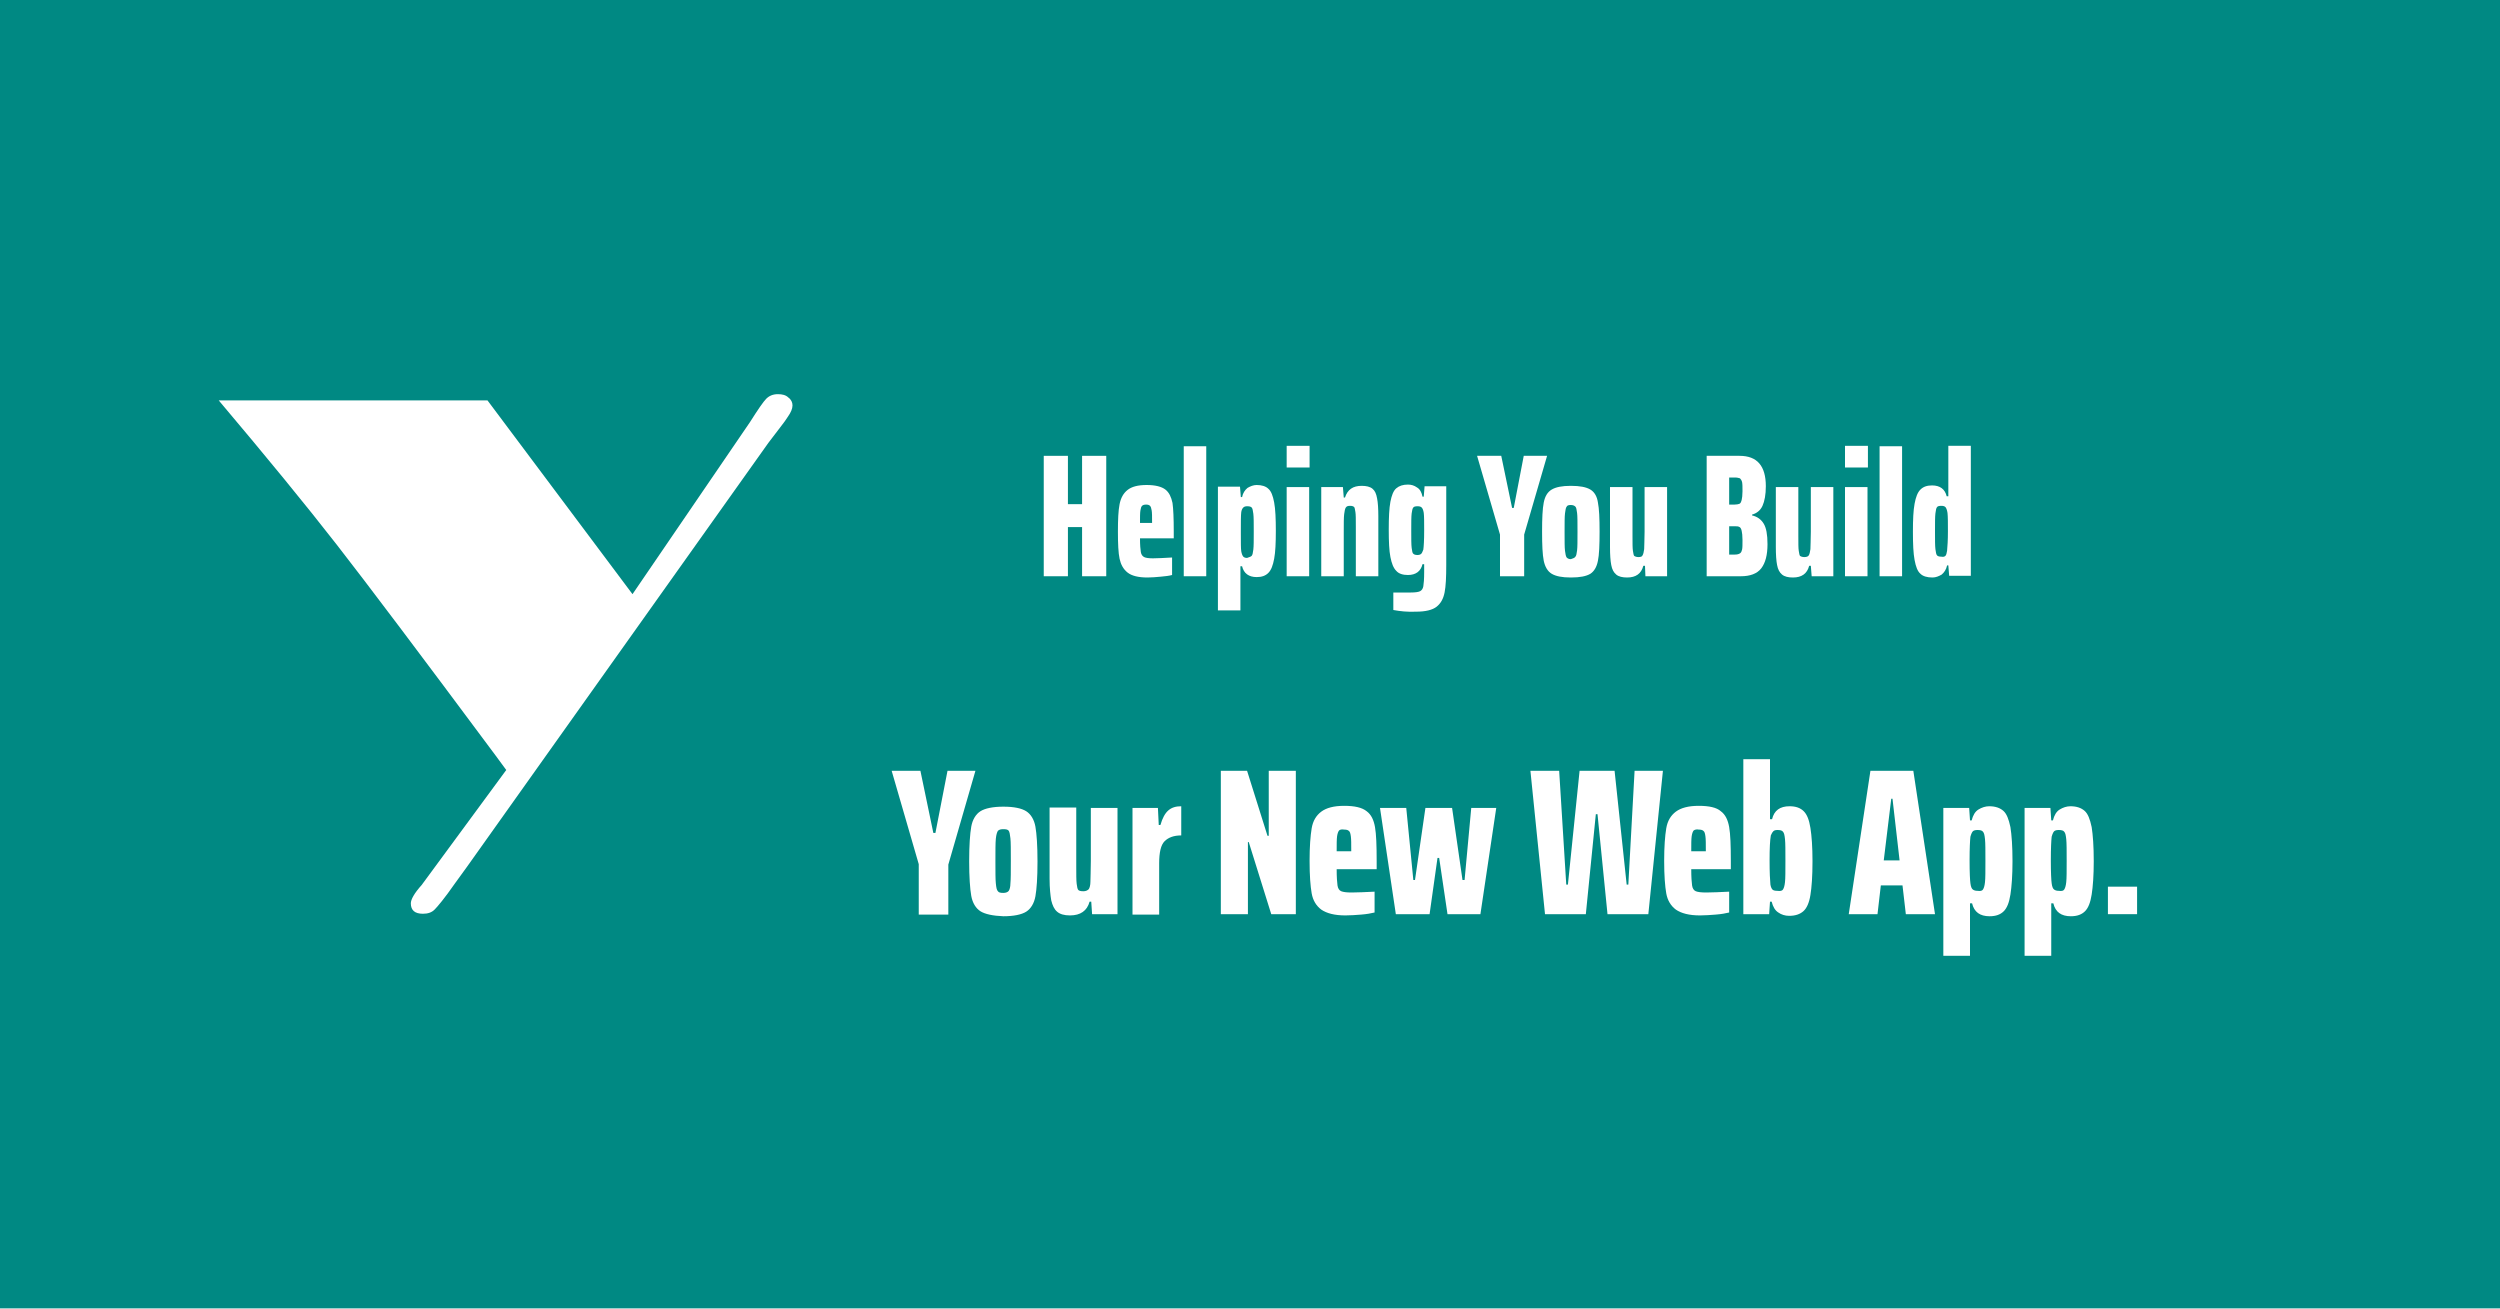
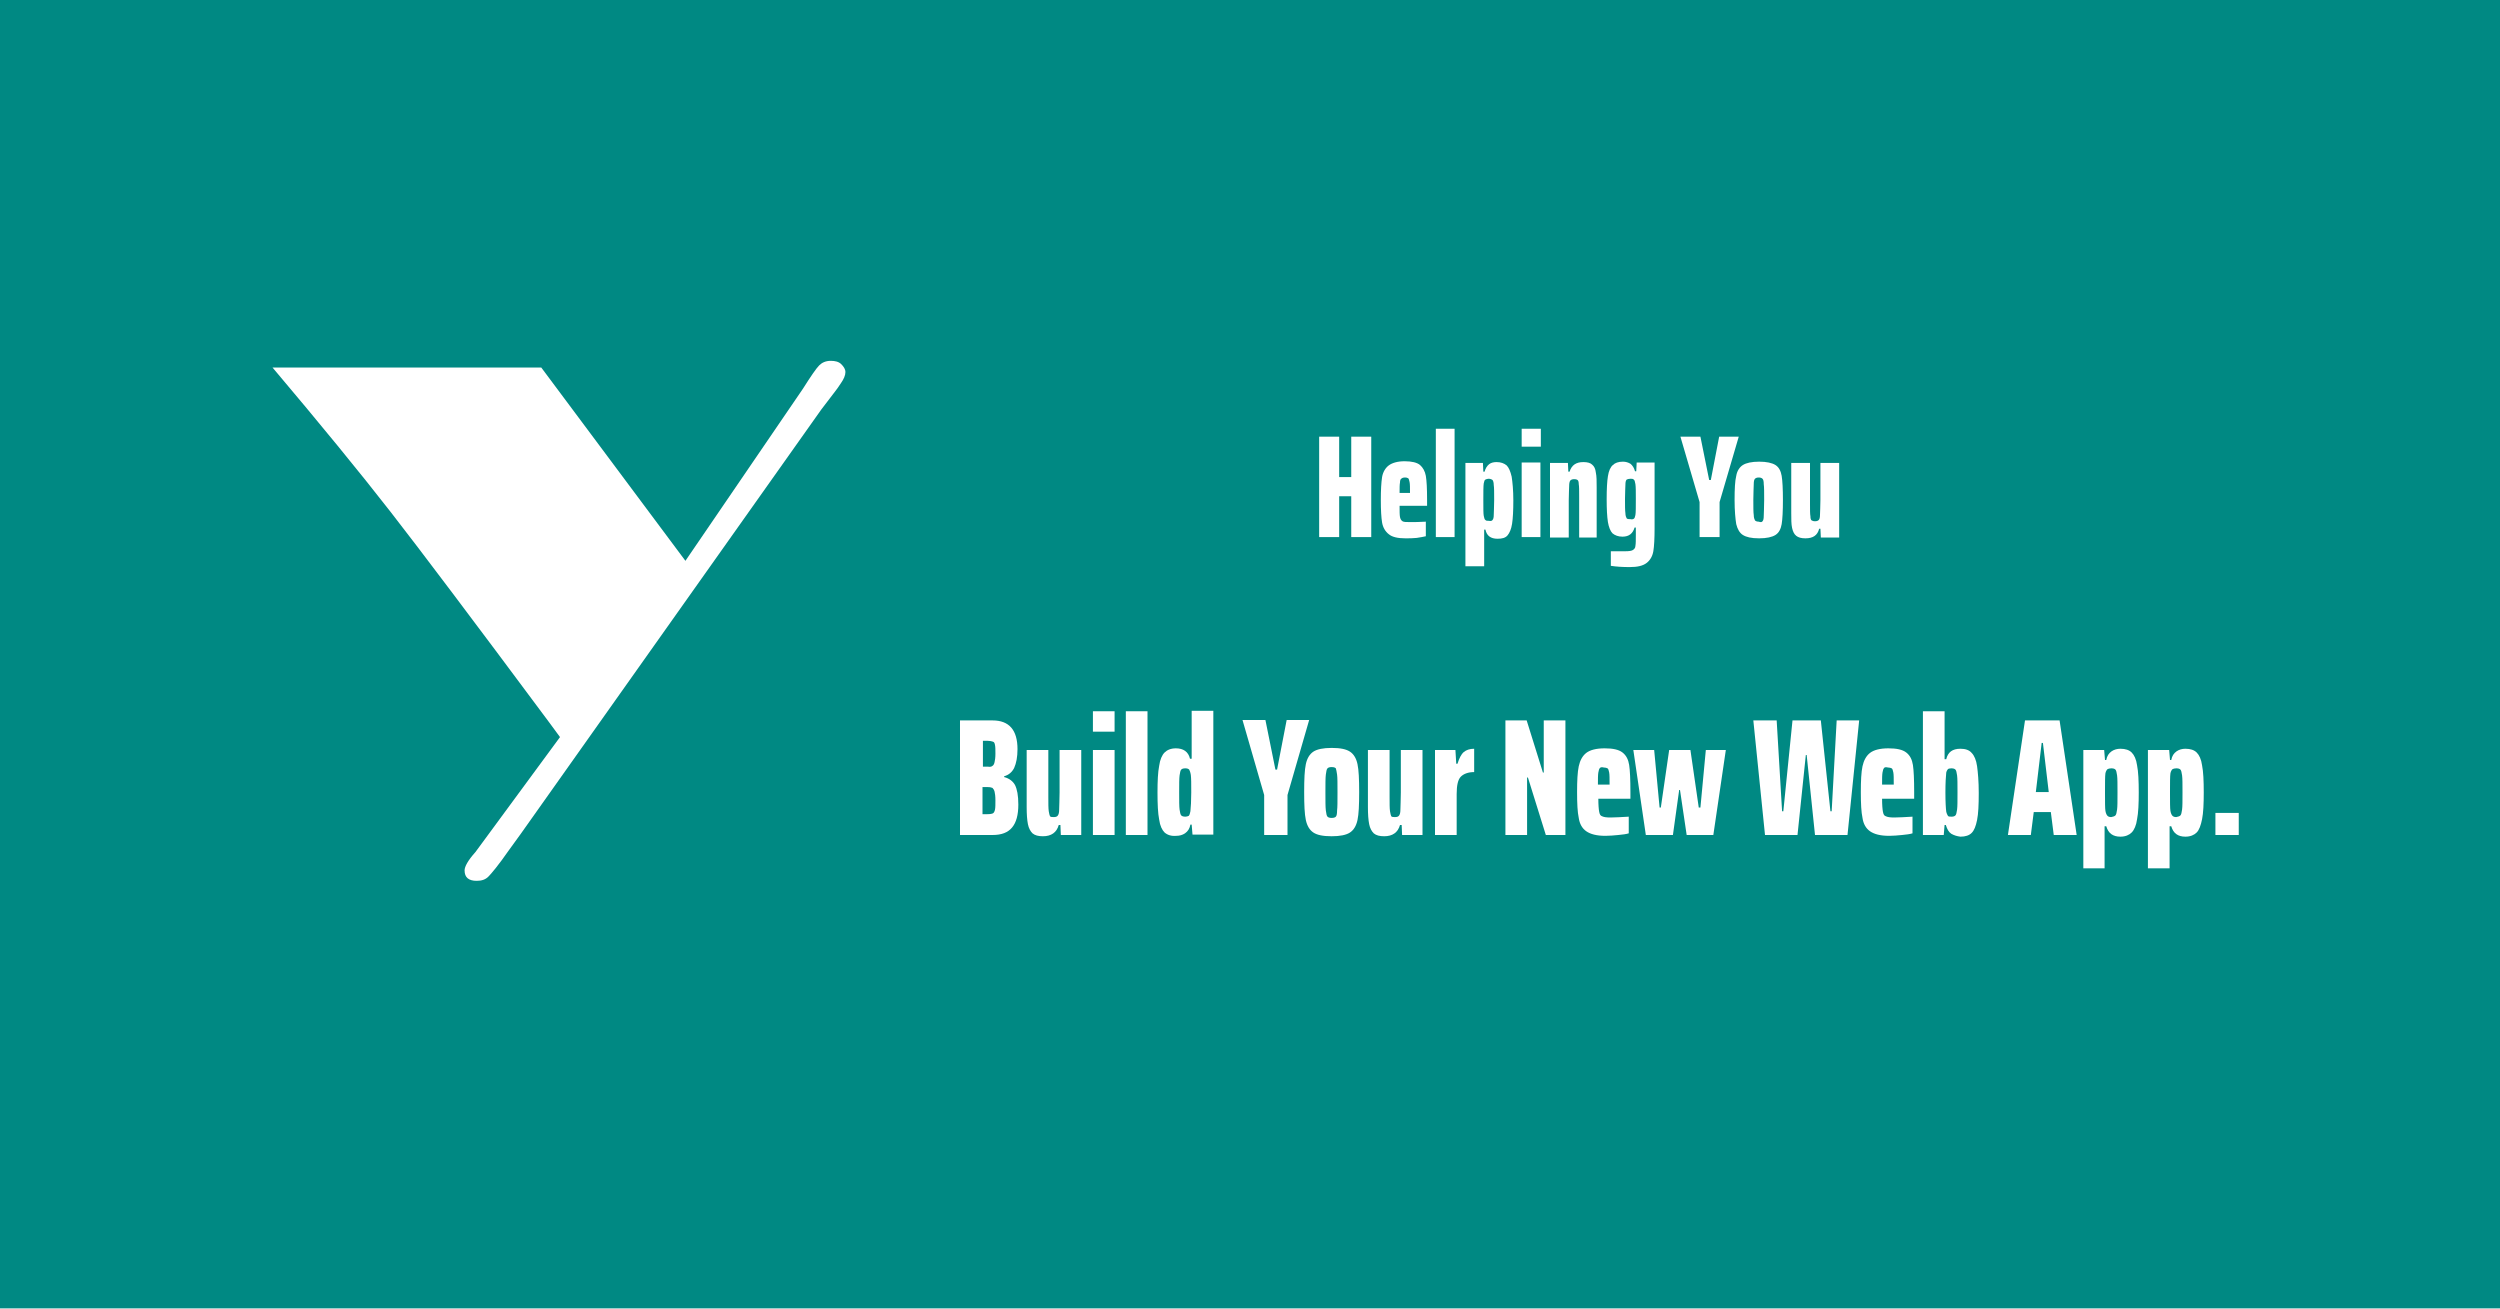
<svg xmlns="http://www.w3.org/2000/svg" version="1.1" id="Layer_1" x="0px" y="0px" viewBox="0 0 600 314" style="enable-background:new 0 0 600 314;" xml:space="preserve">
  <style type="text/css">
	.st0{fill:#008983;}
	.st1{fill:#FFFFFF;}
</style>
  <rect id="XMLID_1_" class="st0" width="600" height="314" />
  <g id="XMLID_5_">
-     <path id="XMLID_6_" class="st1" d="M151.8,142.6l28.2-41.3c1.9-3,3.2-4.9,3.9-5.6c0.7-0.7,1.6-1.1,2.8-1.1c1,0,1.9,0.2,2.5,0.8   c0.7,0.5,1,1.2,1,1.9c0,0.8-0.4,1.7-1.1,2.7c-0.5,0.8-1.1,1.6-1.8,2.5l-2.9,3.8l-72.3,101.7l-2.9,4c-2.5,3.6-4.2,5.6-4.9,6.3   c-0.7,0.7-1.6,1-2.8,1c-1.9,0-2.9-0.8-2.9-2.5c0-0.9,0.8-2.4,2.6-4.4l20.3-27.6l-2.5-3.4c-18-24.2-30.8-41.2-38.2-50.7   s-16.9-21.1-28.3-34.6h64.5L151.8,142.6z" />
+     <path id="XMLID_6_" class="st1" d="M164.5,134.6l28.2-41.3c1.9-3,3.2-4.9,3.9-5.6c0.7-0.7,1.6-1.1,2.8-1.1c1,0,1.9,0.2,2.5,0.8   s1,1.2,1,1.9c0,0.8-0.4,1.7-1.1,2.7c-0.5,0.8-1.1,1.6-1.8,2.5l-2.9,3.8L125,200.1l-2.9,4c-2.5,3.6-4.2,5.6-4.9,6.3   c-0.7,0.7-1.6,1-2.8,1c-1.9,0-2.9-0.8-2.9-2.5c0-0.9,0.8-2.4,2.6-4.4l20.3-27.6l-2.5-3.4c-18-24.2-30.8-41.2-38.2-50.7   c-7.4-9.5-16.9-21.1-28.3-34.6h64.5L164.5,134.6z" />
  </g>
-   <g id="XMLID_45_">
-     <path id="XMLID_46_" class="st1" d="M259.7,138.3v-11.8h-3.4v11.8h-5.8v-28.9h5.8V121h3.4v-11.6h5.8v28.9H259.7z" />
-     <path id="XMLID_48_" class="st1" d="M281.6,129.2h-8c0,1.6,0.1,2.7,0.2,3.3c0.1,0.6,0.4,1,0.8,1.2c0.4,0.2,1.1,0.3,2.1,0.3   c1.2,0,2.7-0.1,4.6-0.2v4.2c-0.7,0.2-1.6,0.3-2.7,0.4c-1.1,0.1-2.2,0.2-3.2,0.2c-2.2,0-3.8-0.4-4.8-1.2c-1-0.8-1.6-1.9-1.9-3.3   c-0.3-1.4-0.4-3.6-0.4-6.5c0-2.9,0.1-5.1,0.4-6.6c0.3-1.5,0.9-2.6,1.9-3.4c1-0.8,2.5-1.2,4.6-1.2s3.6,0.4,4.5,1.1   c0.9,0.7,1.4,1.8,1.7,3.2c0.2,1.4,0.3,3.7,0.3,6.8V129.2z M274.1,121.4c-0.2,0.2-0.3,0.5-0.4,1.1c-0.1,0.6-0.1,1.6-0.1,3h2.9v-0.1   c0-1.4,0-2.4-0.1-2.9c-0.1-0.6-0.2-0.9-0.4-1.1s-0.5-0.3-0.9-0.3C274.6,121.1,274.3,121.2,274.1,121.4z" />
-     <path id="XMLID_51_" class="st1" d="M284.1,138.3v-31.2h5.4v31.2H284.1z" />
-     <path id="XMLID_53_" class="st1" d="M292.4,116.8h5.2l0.2,2.5h0.3c0.2-1,0.7-1.7,1.3-2.2c0.7-0.4,1.4-0.7,2.2-0.7   c1.2,0,2.2,0.3,2.8,0.9c0.7,0.6,1.1,1.7,1.4,3.3c0.3,1.6,0.4,3.9,0.4,6.8c0,2.9-0.1,5.1-0.4,6.7c-0.3,1.6-0.7,2.7-1.4,3.4   c-0.7,0.7-1.6,1-2.8,1c-1.9,0-3.1-0.9-3.5-2.6h-0.4v10.6h-5.4V116.8z M300.4,133.4c0.2-0.2,0.3-0.7,0.4-1.5   c0.1-0.8,0.1-2.2,0.1-4.3s0-3.5-0.1-4.3c-0.1-0.8-0.2-1.3-0.4-1.5c-0.2-0.2-0.5-0.3-1.1-0.3c-0.4,0-0.7,0.1-0.9,0.3   s-0.4,0.5-0.5,1.1c-0.1,0.8-0.1,2.4-0.1,4.8c0,2.5,0,4,0.1,4.6c0.1,0.6,0.3,1.1,0.5,1.3c0.2,0.2,0.5,0.3,0.9,0.3   C299.9,133.7,300.2,133.6,300.4,133.4z" />
-     <path id="XMLID_56_" class="st1" d="M308.8,112.2v-5.2h5.5v5.2H308.8z M308.8,138.3v-21.4h5.4v21.4H308.8z" />
-     <path id="XMLID_59_" class="st1" d="M325.4,126.5c0-1.8,0-3-0.1-3.6c-0.1-0.7-0.2-1.1-0.3-1.2c-0.2-0.2-0.5-0.3-1-0.3   c-0.5,0-0.8,0.1-1,0.4c-0.2,0.3-0.3,0.8-0.4,1.6c-0.1,0.8-0.1,2.2-0.1,4.2v10.7h-5.4v-21.4h5.2l0.2,2.5h0.3c0.6-1.9,1.9-2.8,4-2.8   c1.1,0,2,0.2,2.6,0.7c0.6,0.5,0.9,1.2,1.1,2.3c0.2,1,0.3,2.5,0.3,4.3v14.4h-5.4V126.5z" />
-     <path id="XMLID_61_" class="st1" d="M334.4,146.4v-4.2l4.2,0c1,0,1.8-0.1,2.2-0.3s0.7-0.6,0.8-1.2c0.1-0.6,0.2-1.7,0.2-3.4v-1.9   h-0.4c-0.4,1.7-1.6,2.6-3.5,2.6c-1.2,0-2.2-0.3-2.8-1c-0.7-0.7-1.1-1.8-1.4-3.3c-0.3-1.5-0.4-3.7-0.4-6.6c0-2.9,0.1-5.1,0.4-6.7   c0.3-1.5,0.7-2.6,1.4-3.2c0.7-0.6,1.6-0.9,2.8-0.9c0.8,0,1.5,0.2,2.2,0.7c0.7,0.4,1.1,1.2,1.3,2.2h0.3l0.2-2.5h5.2v18.9   c0,2.9-0.1,5.1-0.4,6.6c-0.3,1.5-0.9,2.6-1.9,3.4c-1,0.8-2.7,1.2-4.9,1.2C337.8,146.9,336,146.7,334.4,146.4z M341.1,132.9   c0.2-0.2,0.3-0.5,0.5-1c0.1-0.7,0.2-2.2,0.2-4.6c0-2,0-3.4-0.1-4.2c-0.1-0.7-0.3-1.1-0.5-1.3c-0.2-0.2-0.5-0.3-1-0.3   c-0.5,0-0.9,0.1-1,0.3c-0.2,0.2-0.3,0.7-0.4,1.4c-0.1,0.8-0.1,2.1-0.1,4.1c0,2,0,3.4,0.1,4.2c0.1,0.8,0.2,1.3,0.4,1.4   c0.2,0.2,0.5,0.3,1,0.3C340.6,133.2,340.9,133.1,341.1,132.9z" />
-     <path id="XMLID_64_" class="st1" d="M360,138.3v-10l-5.5-18.9h5.8l2.6,12.5h0.4l2.4-12.5h5.6l-5.5,18.9v10H360z" />
-     <path id="XMLID_66_" class="st1" d="M372.4,137.7c-1-0.6-1.6-1.7-1.9-3.1c-0.3-1.5-0.4-3.8-0.4-7s0.1-5.5,0.4-7   c0.3-1.5,0.9-2.5,1.9-3.1c1-0.6,2.5-0.9,4.6-0.9c2.2,0,3.7,0.3,4.7,0.9c1,0.6,1.6,1.7,1.8,3.1c0.3,1.5,0.4,3.8,0.4,7   c0,3.2-0.1,5.6-0.4,7c-0.3,1.5-0.9,2.5-1.8,3.1c-1,0.6-2.5,0.9-4.7,0.9C374.9,138.6,373.4,138.3,372.4,137.7z M378.1,133.6   c0.2-0.2,0.3-0.7,0.4-1.5c0.1-0.8,0.1-2.3,0.1-4.5c0-2.2,0-3.8-0.1-4.5c-0.1-0.8-0.2-1.3-0.4-1.5c-0.2-0.2-0.5-0.4-1.1-0.4   c-0.5,0-0.9,0.1-1,0.4c-0.2,0.2-0.3,0.8-0.4,1.6c-0.1,0.8-0.1,2.3-0.1,4.5s0,3.7,0.1,4.5c0.1,0.8,0.2,1.3,0.4,1.6   c0.2,0.2,0.5,0.4,1,0.4C377.6,134,377.9,133.9,378.1,133.6z" />
-     <path id="XMLID_69_" class="st1" d="M394.8,135.8h-0.4c-0.5,1.9-1.8,2.8-3.9,2.8c-1.1,0-2-0.2-2.6-0.7c-0.6-0.5-1-1.2-1.2-2.3   c-0.2-1-0.3-2.5-0.3-4.3v-14.4h5.4v11.7c0,1.8,0,3,0.1,3.6c0.1,0.7,0.2,1.1,0.3,1.2s0.5,0.3,1,0.3c0.5,0,0.9-0.1,1-0.4   c0.2-0.3,0.3-0.8,0.4-1.5c0-0.8,0.1-2.2,0.1-4.2v-10.7h5.4v21.4h-5.2L394.8,135.8z" />
-     <path id="XMLID_71_" class="st1" d="M409.3,109.4h8.2c4.2,0,6.3,2.4,6.3,7.3c0,2-0.3,3.6-0.8,4.7c-0.5,1.1-1.4,1.8-2.5,2.1v0.2   c1.3,0.3,2.2,1,2.8,2c0.6,1,0.9,2.6,0.9,4.9c0,2.6-0.5,4.5-1.5,5.8c-1,1.3-2.7,1.9-4.9,1.9h-8.2V109.4z M417.5,120.9   c0.3-0.2,0.4-0.5,0.5-0.9c0.1-0.4,0.2-1.2,0.2-2.1c0-1,0-1.7-0.1-2.2c-0.1-0.4-0.3-0.7-0.5-0.9c-0.3-0.1-0.7-0.2-1.3-0.2H415v6.5   h1.3C416.8,121.1,417.3,121,417.5,120.9z M417.6,132.8c0.3-0.2,0.4-0.5,0.5-0.9c0.1-0.4,0.1-1.2,0.1-2.3c0-1-0.1-1.8-0.2-2.2   c-0.1-0.5-0.3-0.8-0.5-0.9c-0.3-0.2-0.7-0.2-1.2-0.2H415v6.8h1.3C416.9,133.1,417.3,133,417.6,132.8z" />
-     <path id="XMLID_75_" class="st1" d="M434.6,135.8h-0.4c-0.5,1.9-1.8,2.8-3.9,2.8c-1.1,0-2-0.2-2.6-0.7c-0.6-0.5-1-1.2-1.2-2.3   c-0.2-1-0.3-2.5-0.3-4.3v-14.4h5.4v11.7c0,1.8,0,3,0.1,3.6c0.1,0.7,0.2,1.1,0.3,1.2s0.5,0.3,1,0.3c0.5,0,0.9-0.1,1.1-0.4   c0.2-0.3,0.3-0.8,0.4-1.5c0-0.8,0.1-2.2,0.1-4.2v-10.7h5.4v21.4h-5.2L434.6,135.8z" />
-     <path id="XMLID_77_" class="st1" d="M442.8,112.2v-5.2h5.5v5.2H442.8z M442.8,138.3v-21.4h5.4v21.4H442.8z" />
-     <path id="XMLID_80_" class="st1" d="M451.1,138.3v-31.2h5.4v31.2H451.1z" />
-     <path id="XMLID_82_" class="st1" d="M460.9,137.7c-0.7-0.6-1.1-1.7-1.4-3.3c-0.3-1.6-0.4-3.8-0.4-6.8c0-2.9,0.1-5.1,0.4-6.7   c0.3-1.6,0.7-2.7,1.4-3.4s1.6-1,2.8-1c1.9,0,3.1,0.9,3.5,2.6h0.4v-12.1h5.4v31.2h-5.2l-0.2-2.5h-0.3c-0.2,1-0.7,1.7-1.3,2.2   c-0.7,0.4-1.4,0.7-2.2,0.7C462.5,138.6,461.5,138.3,460.9,137.7z M466.9,133.4c0.2-0.2,0.3-0.6,0.4-1.2c0.1-1,0.2-2.6,0.2-4.7   c0-2.1,0-3.5-0.1-4.4c-0.1-0.7-0.3-1.2-0.5-1.4c-0.2-0.2-0.5-0.3-1-0.3c-0.5,0-0.9,0.1-1,0.3c-0.2,0.2-0.3,0.7-0.4,1.5   c-0.1,0.8-0.1,2.2-0.1,4.3s0,3.5,0.1,4.3c0.1,0.8,0.2,1.3,0.4,1.5c0.2,0.2,0.5,0.3,1,0.3C466.4,133.7,466.7,133.6,466.9,133.4z" />
+   <g id="XMLID_56_">
+     <path id="XMLID_57_" class="st1" d="M324.3,128.9v-9.8h-2.9v9.8h-4.8v-24.1h4.8v9.7h2.9v-9.7h4.8v24.1H324.3z" />
+     <path id="XMLID_59_" class="st1" d="M342.6,121.4h-6.7c0,1.3,0,2.2,0.1,2.7c0.1,0.5,0.3,0.8,0.6,1c0.3,0.2,0.9,0.2,1.8,0.2   c1,0,2.3,0,3.8-0.1v3.5c-0.6,0.1-1.3,0.3-2.2,0.4c-0.9,0.1-1.8,0.1-2.7,0.1c-1.8,0-3.2-0.3-4-1c-0.8-0.6-1.4-1.6-1.6-2.8   s-0.3-3-0.3-5.4c0-2.4,0.1-4.2,0.3-5.5c0.2-1.2,0.8-2.2,1.6-2.8c0.8-0.6,2.1-1,3.8-1s3,0.3,3.7,0.9c0.7,0.6,1.2,1.5,1.4,2.6   c0.2,1.2,0.3,3.1,0.3,5.7V121.4z M336.3,114.9c-0.2,0.1-0.3,0.5-0.3,0.9c-0.1,0.5-0.1,1.3-0.1,2.5h2.5v-0.1c0-1.2,0-2-0.1-2.5   c-0.1-0.5-0.2-0.8-0.3-0.9c-0.2-0.1-0.4-0.2-0.8-0.2C336.8,114.6,336.5,114.7,336.3,114.9z" />
+     <path id="XMLID_62_" class="st1" d="M344.6,128.9v-26h4.5v26H344.6z" />
+     <path id="XMLID_64_" class="st1" d="M351.6,111.1h4.3l0.1,2.1h0.3c0.2-0.8,0.6-1.4,1.1-1.8c0.5-0.4,1.2-0.5,1.8-0.5   c1,0,1.8,0.3,2.4,0.8c0.5,0.5,0.9,1.4,1.2,2.7c0.2,1.3,0.4,3.2,0.4,5.7c0,2.4-0.1,4.3-0.3,5.6c-0.2,1.3-0.6,2.2-1.1,2.8   c-0.5,0.6-1.3,0.8-2.4,0.8c-1.6,0-2.6-0.7-2.9-2.2h-0.3v8.8h-4.5V111.1z M358.2,124.8c0.2-0.2,0.3-0.6,0.3-1.2   c0-0.7,0.1-1.9,0.1-3.6s0-3-0.1-3.6c0-0.7-0.2-1.1-0.3-1.2s-0.5-0.3-0.9-0.3c-0.3,0-0.6,0.1-0.8,0.2c-0.2,0.1-0.3,0.4-0.4,0.9   c-0.1,0.7-0.1,2-0.1,4c0,2.1,0,3.3,0.1,3.8c0.1,0.5,0.2,0.9,0.4,1c0.2,0.2,0.4,0.2,0.8,0.2C357.8,125.1,358.1,125,358.2,124.8z" />
+     <path id="XMLID_67_" class="st1" d="M365.2,107.2v-4.3h4.6v4.3H365.2z M365.2,128.9v-17.9h4.5v17.9H365.2z" />
+     <path id="XMLID_70_" class="st1" d="M379,119.2c0-1.5,0-2.5-0.1-3c0-0.5-0.1-0.9-0.3-1c-0.1-0.1-0.4-0.2-0.8-0.2   c-0.4,0-0.7,0.1-0.9,0.3c-0.2,0.2-0.3,0.7-0.3,1.3c0,0.7-0.1,1.8-0.1,3.5v8.9h-4.5v-17.9h4.3l0.1,2.1h0.3c0.5-1.6,1.6-2.3,3.3-2.3   c1,0,1.7,0.2,2.1,0.6c0.5,0.4,0.8,1,0.9,1.9c0.2,0.9,0.2,2.1,0.2,3.6v12H379V119.2z" />
+     <path id="XMLID_72_" class="st1" d="M386.6,135.8v-3.5l3.5,0c0.9,0,1.5-0.1,1.8-0.3c0.3-0.2,0.6-0.5,0.6-1c0.1-0.5,0.1-1.4,0.1-2.8   v-1.6h-0.3c-0.4,1.4-1.3,2.2-2.9,2.2c-1,0-1.8-0.3-2.4-0.8c-0.5-0.5-0.9-1.5-1.1-2.7c-0.2-1.3-0.3-3.1-0.3-5.5   c0-2.4,0.1-4.3,0.3-5.5c0.2-1.3,0.6-2.2,1.2-2.7c0.5-0.5,1.3-0.8,2.4-0.8c0.7,0,1.3,0.2,1.8,0.5c0.5,0.4,0.9,1,1.1,1.8h0.3l0.1-2.1   h4.3v15.8c0,2.4-0.1,4.3-0.3,5.5s-0.8,2.2-1.6,2.8c-0.9,0.7-2.2,1-4.1,1C389.4,136.1,387.9,136,386.6,135.8z M392.1,124.5   c0.2-0.1,0.3-0.4,0.4-0.9c0.1-0.6,0.1-1.9,0.1-3.9c0-1.7,0-2.8-0.1-3.5c-0.1-0.6-0.2-1-0.4-1.1c-0.2-0.2-0.4-0.2-0.8-0.2   c-0.4,0-0.7,0.1-0.9,0.2c-0.2,0.2-0.3,0.6-0.3,1.2c0,0.6-0.1,1.8-0.1,3.4c0,1.7,0,2.8,0.1,3.5c0,0.6,0.2,1,0.3,1.2   c0.2,0.2,0.5,0.2,0.9,0.2C391.7,124.7,392,124.6,392.1,124.5z" />
+     <path id="XMLID_75_" class="st1" d="M407.9,128.9v-8.4l-4.6-15.7h4.8l2.1,10.4h0.4l2-10.4h4.7l-4.6,15.7v8.4H407.9z" />
+     <path id="XMLID_77_" class="st1" d="M418.3,128.4c-0.8-0.5-1.3-1.4-1.6-2.6c-0.2-1.2-0.4-3.2-0.4-5.8c0-2.7,0.1-4.6,0.4-5.8   c0.2-1.2,0.8-2.1,1.6-2.6s2.1-0.8,3.9-0.8c1.8,0,3.1,0.3,3.9,0.8s1.3,1.4,1.5,2.6c0.2,1.2,0.3,3.2,0.3,5.8s-0.1,4.6-0.3,5.8   c-0.2,1.2-0.7,2.1-1.5,2.6c-0.8,0.5-2.1,0.8-3.9,0.8C420.3,129.2,419.1,128.9,418.3,128.4z M423,125.1c0.2-0.2,0.3-0.6,0.3-1.3   c0-0.7,0.1-1.9,0.1-3.8s0-3.1-0.1-3.8c0-0.7-0.1-1.1-0.3-1.3c-0.2-0.2-0.5-0.3-0.9-0.3c-0.4,0-0.7,0.1-0.9,0.3   c-0.2,0.2-0.3,0.6-0.3,1.3s-0.1,1.9-0.1,3.7c0,1.8,0,3.1,0.1,3.7c0,0.7,0.2,1.1,0.3,1.3c0.2,0.2,0.5,0.3,0.9,0.3   C422.6,125.4,422.9,125.3,423,125.1z" />
+     <path id="XMLID_80_" class="st1" d="M436.9,126.9h-0.3c-0.4,1.6-1.5,2.3-3.3,2.3c-1,0-1.7-0.2-2.2-0.6c-0.5-0.4-0.8-1-1-1.9   c-0.2-0.9-0.2-2.1-0.2-3.6v-12h4.5v9.8c0,1.5,0,2.5,0.1,3c0,0.5,0.1,0.9,0.3,1s0.4,0.2,0.8,0.2c0.4,0,0.7-0.1,0.9-0.3   c0.2-0.2,0.3-0.6,0.3-1.3c0-0.6,0.1-1.8,0.1-3.5v-8.9h4.5v17.9H437L436.9,126.9z" />
  </g>
-   <g id="XMLID_9_">
-     <path id="XMLID_10_" class="st1" d="M220.5,219.4v-12L214,185h6.9l3.1,14.9h0.5l2.9-14.9h6.7l-6.5,22.5v12H220.5z" />
-     <path id="XMLID_12_" class="st1" d="M235.3,218.7c-1.1-0.7-1.9-2-2.2-3.7s-0.5-4.5-0.5-8.3s0.2-6.6,0.5-8.3s1.1-3,2.2-3.7   c1.1-0.7,3-1.1,5.5-1.1c2.6,0,4.4,0.4,5.5,1.1c1.1,0.7,1.9,2,2.2,3.7c0.3,1.7,0.5,4.5,0.5,8.4s-0.2,6.6-0.5,8.3   c-0.3,1.7-1.1,3-2.2,3.7c-1.1,0.7-3,1.1-5.5,1.1C238.3,219.8,236.4,219.4,235.3,218.7z M242.1,213.8c0.2-0.3,0.4-0.9,0.4-1.8   c0.1-0.9,0.1-2.7,0.1-5.4s0-4.5-0.1-5.4c-0.1-0.9-0.2-1.5-0.4-1.8c-0.2-0.3-0.6-0.4-1.3-0.4c-0.6,0-1,0.1-1.3,0.4   c-0.2,0.3-0.4,0.9-0.5,1.9c-0.1,1-0.1,2.8-0.1,5.4c0,2.6,0,4.4,0.1,5.3c0.1,1,0.2,1.6,0.5,1.9c0.2,0.3,0.6,0.4,1.3,0.4   C241.4,214.3,241.9,214.1,242.1,213.8z" />
-     <path id="XMLID_15_" class="st1" d="M261.9,216.4h-0.4c-0.6,2.2-2.2,3.3-4.7,3.3c-1.4,0-2.4-0.3-3.1-0.9c-0.7-0.6-1.1-1.5-1.4-2.7   c-0.2-1.2-0.4-2.9-0.4-5.2v-17.1h6.4v14c0,2.1,0,3.5,0.1,4.3c0.1,0.8,0.2,1.3,0.4,1.5c0.2,0.2,0.6,0.3,1.2,0.3c0.6,0,1-0.2,1.3-0.5   c0.2-0.3,0.4-0.9,0.4-1.8c0-0.9,0.1-2.6,0.1-5v-12.7h6.4v25.5h-6.1L261.9,216.4z" />
-     <path id="XMLID_17_" class="st1" d="M271.7,193.9h6.2l0.2,4.1h0.4c0.5-1.7,1.1-2.8,1.9-3.5c0.8-0.7,1.8-1,3.1-1v7   c-1.8,0-3.1,0.5-4,1.4c-0.9,0.9-1.3,2.7-1.3,5.3v12.3h-6.4V193.9z" />
-     <path id="XMLID_19_" class="st1" d="M305.1,219.4l-5.4-17.3h-0.2v17.3h-6.5V185h6.3l4.9,15.6h0.3V185h6.5v34.4H305.1z" />
-     <path id="XMLID_21_" class="st1" d="M330.3,208.6h-9.5c0,1.9,0.1,3.2,0.2,3.9c0.1,0.7,0.4,1.2,0.9,1.4c0.5,0.2,1.3,0.3,2.5,0.3   c1.4,0,3.3-0.1,5.5-0.2v5c-0.8,0.2-1.9,0.4-3.2,0.5c-1.3,0.1-2.6,0.2-3.8,0.2c-2.6,0-4.5-0.5-5.8-1.4c-1.2-0.9-2-2.2-2.3-3.9   c-0.3-1.7-0.5-4.3-0.5-7.8c0-3.4,0.2-6,0.5-7.8s1.1-3.1,2.3-4c1.2-0.9,3-1.4,5.5-1.4s4.3,0.4,5.4,1.3c1.1,0.8,1.7,2.1,2,3.8   c0.3,1.7,0.4,4.4,0.4,8.2V208.6z M321.4,199.3c-0.2,0.2-0.4,0.7-0.5,1.4c-0.1,0.7-0.1,1.9-0.1,3.6h3.5v-0.1c0-1.7,0-2.8-0.1-3.5   c-0.1-0.7-0.2-1.1-0.5-1.3c-0.2-0.2-0.6-0.3-1.1-0.3C322,199,321.6,199.1,321.4,199.3z" />
-     <path id="XMLID_24_" class="st1" d="M347.4,219.4l-2-13.5H345l-1.9,13.5h-8.1l-3.8-25.5h6.3l1.7,17.3h0.4l2.5-17.3h6.4l2.5,17.3   h0.5l1.6-17.3h6l-3.8,25.5H347.4z" />
-     <path id="XMLID_26_" class="st1" d="M385.8,219.4l-2.4-24H383l-2.4,24h-9.8l-3.5-34.4h6.9l1.7,27.3h0.4l2.8-27.3h8.4l2.9,27.3h0.4   l1.5-27.3h6.8l-3.5,34.4H385.8z" />
-     <path id="XMLID_28_" class="st1" d="M415.4,208.6h-9.5c0,1.9,0.1,3.2,0.2,3.9s0.4,1.2,0.9,1.4c0.5,0.2,1.3,0.3,2.5,0.3   c1.4,0,3.3-0.1,5.5-0.2v5c-0.8,0.2-1.9,0.4-3.2,0.5c-1.3,0.1-2.6,0.2-3.8,0.2c-2.6,0-4.5-0.5-5.8-1.4c-1.2-0.9-2-2.2-2.3-3.9   c-0.3-1.7-0.5-4.3-0.5-7.8c0-3.4,0.2-6,0.5-7.8c0.3-1.8,1.1-3.1,2.3-4c1.2-0.9,3-1.4,5.5-1.4s4.3,0.4,5.3,1.3   c1.1,0.8,1.7,2.1,2,3.8c0.3,1.7,0.4,4.4,0.4,8.2V208.6z M406.5,199.3c-0.2,0.2-0.4,0.7-0.5,1.4c-0.1,0.7-0.1,1.9-0.1,3.6h3.5v-0.1   c0-1.7,0-2.8-0.1-3.5c-0.1-0.7-0.2-1.1-0.5-1.3c-0.2-0.2-0.6-0.3-1.1-0.3C407.2,199,406.8,199.1,406.5,199.3z" />
-     <path id="XMLID_31_" class="st1" d="M426.8,219c-0.8-0.5-1.3-1.4-1.6-2.6h-0.4l-0.2,3h-6.2v-37.2h6.4v14.4h0.5   c0.5-2.1,1.9-3.1,4.2-3.1c1.5,0,2.6,0.4,3.4,1.2s1.3,2.1,1.6,4c0.3,1.9,0.5,4.5,0.5,8c0,3.6-0.2,6.3-0.5,8.1   c-0.3,1.9-0.9,3.2-1.7,3.9c-0.8,0.7-1.9,1.1-3.4,1.1C428.4,219.8,427.5,219.5,426.8,219z M427.9,213.5c0.2-0.3,0.4-0.8,0.5-1.8   c0.1-0.9,0.1-2.6,0.1-5.1s0-4.2-0.1-5.2c-0.1-0.9-0.2-1.5-0.5-1.8c-0.2-0.3-0.7-0.4-1.3-0.4c-0.5,0-0.8,0.1-1,0.3   c-0.2,0.2-0.4,0.5-0.6,1c-0.2,1.1-0.3,3.1-0.3,6c0,2.9,0.1,4.8,0.2,5.8c0.1,0.6,0.3,1,0.5,1.2c0.2,0.2,0.6,0.3,1.1,0.3   C427.3,213.9,427.7,213.8,427.9,213.5z" />
-     <path id="XMLID_34_" class="st1" d="M457.4,219.4l-0.8-6.9h-5.2l-0.8,6.9h-6.9l5.2-34.4h10.3l5.2,34.4H457.4z M454.2,191.7h-0.3   l-1.8,14.8h3.8L454.2,191.7z" />
-     <path id="XMLID_37_" class="st1" d="M466.4,193.9h6.2l0.2,3h0.4c0.3-1.2,0.8-2.1,1.6-2.6c0.8-0.5,1.7-0.8,2.6-0.8   c1.5,0,2.6,0.4,3.4,1.1c0.8,0.7,1.3,2,1.7,3.9c0.3,1.9,0.5,4.6,0.5,8.2c0,3.4-0.2,6.1-0.5,8s-0.8,3.2-1.6,4   c-0.8,0.8-1.9,1.2-3.4,1.2c-2.3,0-3.7-1-4.2-3.1h-0.5v12.6h-6.4V193.9z M475.9,213.5c0.2-0.3,0.4-0.8,0.5-1.8   c0.1-0.9,0.1-2.6,0.1-5.1s0-4.2-0.1-5.2c-0.1-0.9-0.2-1.5-0.5-1.8c-0.2-0.3-0.7-0.4-1.3-0.4c-0.5,0-0.9,0.1-1.1,0.3   s-0.4,0.6-0.6,1.3c-0.1,0.9-0.2,2.8-0.2,5.7c0,2.9,0.1,4.8,0.2,5.5c0.1,0.8,0.3,1.3,0.6,1.5s0.6,0.3,1.1,0.3   C475.3,213.9,475.7,213.8,475.9,213.5z" />
-     <path id="XMLID_40_" class="st1" d="M485.9,193.9h6.2l0.2,3h0.4c0.3-1.2,0.8-2.1,1.6-2.6c0.8-0.5,1.7-0.8,2.6-0.8   c1.5,0,2.6,0.4,3.4,1.1c0.8,0.7,1.3,2,1.7,3.9c0.3,1.9,0.5,4.6,0.5,8.2c0,3.4-0.2,6.1-0.5,8s-0.8,3.2-1.6,4   c-0.8,0.8-1.9,1.2-3.4,1.2c-2.3,0-3.7-1-4.2-3.1h-0.5v12.6h-6.4V193.9z M495.4,213.5c0.2-0.3,0.4-0.8,0.5-1.8   c0.1-0.9,0.1-2.6,0.1-5.1s0-4.2-0.1-5.2c-0.1-0.9-0.2-1.5-0.5-1.8c-0.2-0.3-0.7-0.4-1.3-0.4c-0.5,0-0.9,0.1-1.1,0.3   s-0.4,0.6-0.6,1.3c-0.1,0.9-0.2,2.8-0.2,5.7c0,2.9,0.1,4.8,0.2,5.5c0.1,0.8,0.3,1.3,0.6,1.5s0.6,0.3,1.1,0.3   C494.8,213.9,495.2,213.8,495.4,213.5z" />
-     <path id="XMLID_43_" class="st1" d="M505.9,219.4v-6.6h7v6.6H505.9z" />
+   <g id="XMLID_2_">
+     <path id="XMLID_4_" class="st1" d="M230.4,172.9h7.8c4,0,6,2.3,6,6.9c0,1.9-0.3,3.4-0.8,4.5c-0.5,1-1.3,1.7-2.4,2v0.2   c1.2,0.3,2.1,1,2.6,1.9c0.5,1,0.8,2.5,0.8,4.7c0,2.5-0.5,4.3-1.5,5.5c-1,1.2-2.5,1.8-4.7,1.8h-7.8V172.9z M238.2,183.8   c0.2-0.1,0.4-0.4,0.5-0.9c0.1-0.4,0.2-1.1,0.2-2c0-1,0-1.6-0.1-2.1s-0.2-0.7-0.5-0.8c-0.3-0.1-0.7-0.2-1.2-0.2h-1.2v6.2h1.2   C237.6,184.1,238,184,238.2,183.8z M238.3,195.2c0.2-0.1,0.4-0.4,0.5-0.9s0.1-1.2,0.1-2.2c0-1-0.1-1.7-0.2-2.1   c-0.1-0.4-0.3-0.7-0.5-0.9c-0.2-0.1-0.6-0.2-1.2-0.2h-1.2v6.5h1.2C237.7,195.4,238.1,195.3,238.3,195.2z" />
+     <path id="XMLID_11_" class="st1" d="M254.5,198h-0.4c-0.5,1.8-1.8,2.7-3.8,2.7c-1.1,0-1.9-0.2-2.5-0.7c-0.5-0.5-0.9-1.2-1.1-2.2   c-0.2-1-0.3-2.4-0.3-4.1V180h5.2v11.2c0,1.7,0,2.8,0.1,3.5c0.1,0.6,0.2,1,0.3,1.2c0.2,0.2,0.5,0.2,0.9,0.2c0.5,0,0.8-0.1,1-0.4   c0.2-0.3,0.3-0.7,0.3-1.5s0.1-2.1,0.1-4V180h5.2v20.4h-4.9L254.5,198z" />
+     <path id="XMLID_13_" class="st1" d="M262.3,175.6v-4.9h5.2v4.9H262.3z M262.3,200.4V180h5.2v20.4H262.3z" />
+     <path id="XMLID_16_" class="st1" d="M270.2,200.4v-29.7h5.2v29.7H270.2z" />
+     <path id="XMLID_18_" class="st1" d="M279.5,199.8c-0.6-0.6-1.1-1.6-1.3-3.1c-0.3-1.5-0.4-3.7-0.4-6.5c0-2.7,0.1-4.9,0.4-6.4   c0.2-1.5,0.7-2.6,1.3-3.2c0.6-0.6,1.5-1,2.7-1c1.8,0,3,0.8,3.4,2.5h0.4v-11.5h5.2v29.7h-5l-0.2-2.4h-0.3c-0.2,1-0.6,1.6-1.3,2.1   c-0.6,0.4-1.3,0.6-2.1,0.6C281.1,200.7,280.2,200.4,279.5,199.8z M285.3,195.8c0.2-0.2,0.3-0.6,0.4-1.1c0.1-1,0.2-2.5,0.2-4.5   c0-2,0-3.4-0.1-4.2c-0.1-0.7-0.3-1.1-0.4-1.3c-0.2-0.2-0.5-0.3-0.9-0.3c-0.5,0-0.8,0.1-1,0.3c-0.2,0.2-0.3,0.7-0.4,1.4   c-0.1,0.7-0.1,2.1-0.1,4.1s0,3.4,0.1,4.1c0.1,0.7,0.2,1.2,0.4,1.4c0.2,0.2,0.5,0.3,1,0.3C284.8,196,285.1,195.9,285.3,195.8z" />
+     <path id="XMLID_21_" class="st1" d="M303.4,200.4v-9.6l-5.2-18h5.5l2.4,11.9h0.4l2.3-11.9h5.4l-5.2,18v9.6H303.4z" />
+     <path id="XMLID_23_" class="st1" d="M315.2,199.8c-0.9-0.6-1.5-1.6-1.8-3c-0.3-1.4-0.4-3.6-0.4-6.7s0.1-5.3,0.4-6.7   c0.3-1.4,0.9-2.4,1.8-3c0.9-0.6,2.4-0.9,4.4-0.9c2.1,0,3.5,0.3,4.4,0.9c0.9,0.6,1.5,1.6,1.8,3s0.4,3.6,0.4,6.7s-0.1,5.3-0.4,6.7   c-0.3,1.4-0.9,2.4-1.8,3c-0.9,0.6-2.4,0.9-4.4,0.9C317.5,200.7,316.1,200.4,315.2,199.8z M320.6,196c0.2-0.2,0.3-0.7,0.3-1.5   c0.1-0.7,0.1-2.2,0.1-4.3c0-2.1,0-3.6-0.1-4.3c-0.1-0.7-0.2-1.2-0.3-1.5c-0.2-0.2-0.5-0.3-1-0.3c-0.5,0-0.8,0.1-1,0.3   c-0.2,0.2-0.3,0.7-0.4,1.5c-0.1,0.8-0.1,2.2-0.1,4.3s0,3.5,0.1,4.3c0.1,0.8,0.2,1.3,0.4,1.5s0.5,0.3,1,0.3   C320.1,196.3,320.4,196.2,320.6,196z" />
+     <path id="XMLID_26_" class="st1" d="M336.4,198h-0.4c-0.5,1.8-1.8,2.7-3.8,2.7c-1.1,0-1.9-0.2-2.5-0.7c-0.5-0.5-0.9-1.2-1.1-2.2   c-0.2-1-0.3-2.4-0.3-4.1V180h5.2v11.2c0,1.7,0,2.8,0.1,3.5c0.1,0.6,0.2,1,0.3,1.2c0.2,0.2,0.5,0.2,0.9,0.2c0.5,0,0.8-0.1,1-0.4   c0.2-0.3,0.3-0.7,0.3-1.5s0.1-2.1,0.1-4V180h5.2v20.4h-4.9L336.4,198z" />
+     <path id="XMLID_28_" class="st1" d="M344.3,180h5l0.2,3.3h0.3c0.4-1.3,0.9-2.3,1.5-2.8c0.6-0.5,1.4-0.8,2.5-0.8v5.6   c-1.4,0-2.5,0.4-3.2,1.1c-0.7,0.7-1,2.1-1,4.2v9.8h-5.2V180z" />
+     <path id="XMLID_30_" class="st1" d="M371,200.4l-4.3-13.8h-0.2v13.8h-5.2v-27.5h5.1l3.9,12.5h0.2v-12.5h5.2v27.5H371z" />
+     <path id="XMLID_32_" class="st1" d="M391.2,191.7h-7.6c0,1.5,0.1,2.6,0.2,3.1c0.1,0.6,0.3,1,0.7,1.1c0.4,0.2,1,0.3,2,0.3   c1.1,0,2.6-0.1,4.4-0.2v4c-0.6,0.2-1.5,0.3-2.5,0.4c-1.1,0.1-2.1,0.2-3.1,0.2c-2.1,0-3.6-0.4-4.6-1.1s-1.6-1.8-1.8-3.2   c-0.3-1.4-0.4-3.4-0.4-6.2c0-2.7,0.1-4.8,0.4-6.2c0.3-1.4,0.9-2.5,1.8-3.2s2.4-1.1,4.4-1.1s3.4,0.3,4.3,1s1.4,1.7,1.6,3   c0.2,1.3,0.3,3.5,0.3,6.5V191.7z M384,184.3c-0.2,0.2-0.3,0.5-0.4,1.1c-0.1,0.6-0.1,1.5-0.1,2.9h2.8v-0.1c0-1.3,0-2.3-0.1-2.8   c-0.1-0.5-0.2-0.9-0.4-1s-0.5-0.2-0.9-0.2C384.5,184.1,384.2,184.1,384,184.3z" />
+     <path id="XMLID_35_" class="st1" d="M404.8,200.4l-1.6-10.8H403l-1.5,10.8H395l-3-20.4h5l1.3,13.8h0.3l2-13.8h5.1l2,13.8h0.4   l1.3-13.8h4.8l-3,20.4H404.8z" />
+     <path id="XMLID_37_" class="st1" d="M435.6,200.4l-2-19.2h-0.2l-2,19.2h-7.8l-2.8-27.5h5.6l1.3,21.8h0.3l2.2-21.8h6.8l2.3,21.8h0.3   l1.2-21.8h5.4l-2.8,27.5H435.6z" />
+     <path id="XMLID_39_" class="st1" d="M459.3,191.7h-7.6c0,1.5,0.1,2.6,0.2,3.1c0.1,0.6,0.3,1,0.7,1.1c0.4,0.2,1,0.3,2,0.3   c1.1,0,2.6-0.1,4.4-0.2v4c-0.6,0.2-1.5,0.3-2.5,0.4c-1.1,0.1-2.1,0.2-3.1,0.2c-2.1,0-3.6-0.4-4.6-1.1s-1.6-1.8-1.8-3.2   c-0.3-1.4-0.4-3.4-0.4-6.2c0-2.7,0.1-4.8,0.4-6.2c0.3-1.4,0.9-2.5,1.8-3.2s2.4-1.1,4.4-1.1s3.4,0.3,4.3,1s1.4,1.7,1.6,3   c0.2,1.3,0.3,3.5,0.3,6.5V191.7z M452.2,184.3c-0.2,0.2-0.3,0.5-0.4,1.1c-0.1,0.6-0.1,1.5-0.1,2.9h2.8v-0.1c0-1.3,0-2.3-0.1-2.8   c-0.1-0.5-0.2-0.9-0.4-1s-0.5-0.2-0.9-0.2C452.7,184.1,452.3,184.1,452.2,184.3z" />
+     <path id="XMLID_42_" class="st1" d="M468.3,200.1c-0.6-0.4-1-1.1-1.3-2.1h-0.3l-0.2,2.4h-5v-29.7h5.2v11.5h0.4   c0.4-1.7,1.5-2.5,3.4-2.5c1.2,0,2.1,0.3,2.7,1c0.6,0.6,1.1,1.7,1.3,3.2c0.2,1.5,0.4,3.6,0.4,6.4c0,2.9-0.1,5-0.4,6.5   c-0.3,1.5-0.7,2.5-1.3,3.1c-0.6,0.6-1.5,0.9-2.7,0.9C469.7,200.7,469,200.5,468.3,200.1z M469.3,195.7c0.2-0.2,0.3-0.7,0.4-1.4   c0.1-0.7,0.1-2.1,0.1-4.1s0-3.4-0.1-4.1c-0.1-0.7-0.2-1.2-0.4-1.4s-0.5-0.3-1-0.3c-0.4,0-0.7,0.1-0.8,0.2s-0.3,0.4-0.4,0.8   c-0.1,0.9-0.2,2.5-0.2,4.8s0.1,3.9,0.2,4.6c0.1,0.5,0.3,0.8,0.4,1s0.5,0.2,0.9,0.2C468.8,196,469.1,195.9,469.3,195.7z" />
+     <path id="XMLID_45_" class="st1" d="M492.9,200.4l-0.7-5.5h-4.1l-0.7,5.5h-5.5l4.1-27.5h8.3l4.1,27.5H492.9z M490.3,178.3H490   l-1.4,11.8h3.1L490.3,178.3z" />
+     <path id="XMLID_48_" class="st1" d="M500,180h5l0.2,2.4h0.3c0.2-1,0.6-1.6,1.3-2.1c0.6-0.4,1.3-0.6,2.1-0.6c1.2,0,2.1,0.3,2.7,0.9   s1.1,1.6,1.3,3.1c0.3,1.5,0.4,3.7,0.4,6.5c0,2.7-0.1,4.9-0.4,6.4c-0.2,1.5-0.7,2.6-1.3,3.2c-0.6,0.6-1.5,1-2.7,1   c-1.8,0-2.9-0.8-3.4-2.5h-0.4v10.1H500V180z M507.7,195.7c0.2-0.2,0.3-0.7,0.4-1.4c0.1-0.7,0.1-2.1,0.1-4.1s0-3.4-0.1-4.1   c-0.1-0.7-0.2-1.2-0.4-1.4c-0.2-0.2-0.5-0.3-1-0.3c-0.4,0-0.7,0.1-0.9,0.2c-0.2,0.2-0.4,0.5-0.5,1c-0.1,0.7-0.1,2.3-0.1,4.6   c0,2.3,0,3.8,0.1,4.4c0.1,0.6,0.3,1,0.5,1.2c0.2,0.2,0.5,0.3,0.9,0.3C507.2,196,507.5,195.9,507.7,195.7z" />
+     <path id="XMLID_51_" class="st1" d="M515.6,180h5l0.2,2.4h0.3c0.2-1,0.6-1.6,1.3-2.1c0.6-0.4,1.3-0.6,2.1-0.6   c1.2,0,2.1,0.3,2.7,0.9c0.6,0.6,1.1,1.6,1.3,3.1c0.3,1.5,0.4,3.7,0.4,6.5c0,2.7-0.1,4.9-0.4,6.4s-0.7,2.6-1.3,3.2   c-0.6,0.6-1.5,1-2.7,1c-1.8,0-2.9-0.8-3.4-2.5h-0.4v10.1h-5.2V180z M523.3,195.7c0.2-0.2,0.3-0.7,0.4-1.4c0.1-0.7,0.1-2.1,0.1-4.1   s0-3.4-0.1-4.1c-0.1-0.7-0.2-1.2-0.4-1.4s-0.5-0.3-1-0.3c-0.4,0-0.7,0.1-0.9,0.2c-0.2,0.2-0.4,0.5-0.5,1c-0.1,0.7-0.1,2.3-0.1,4.6   c0,2.3,0,3.8,0.1,4.4c0.1,0.6,0.3,1,0.5,1.2c0.2,0.2,0.5,0.3,0.9,0.3C522.8,196,523.1,195.9,523.3,195.7z" />
+     <path id="XMLID_54_" class="st1" d="M531.7,200.4v-5.3h5.6v5.3H531.7z" />
  </g>
</svg>
